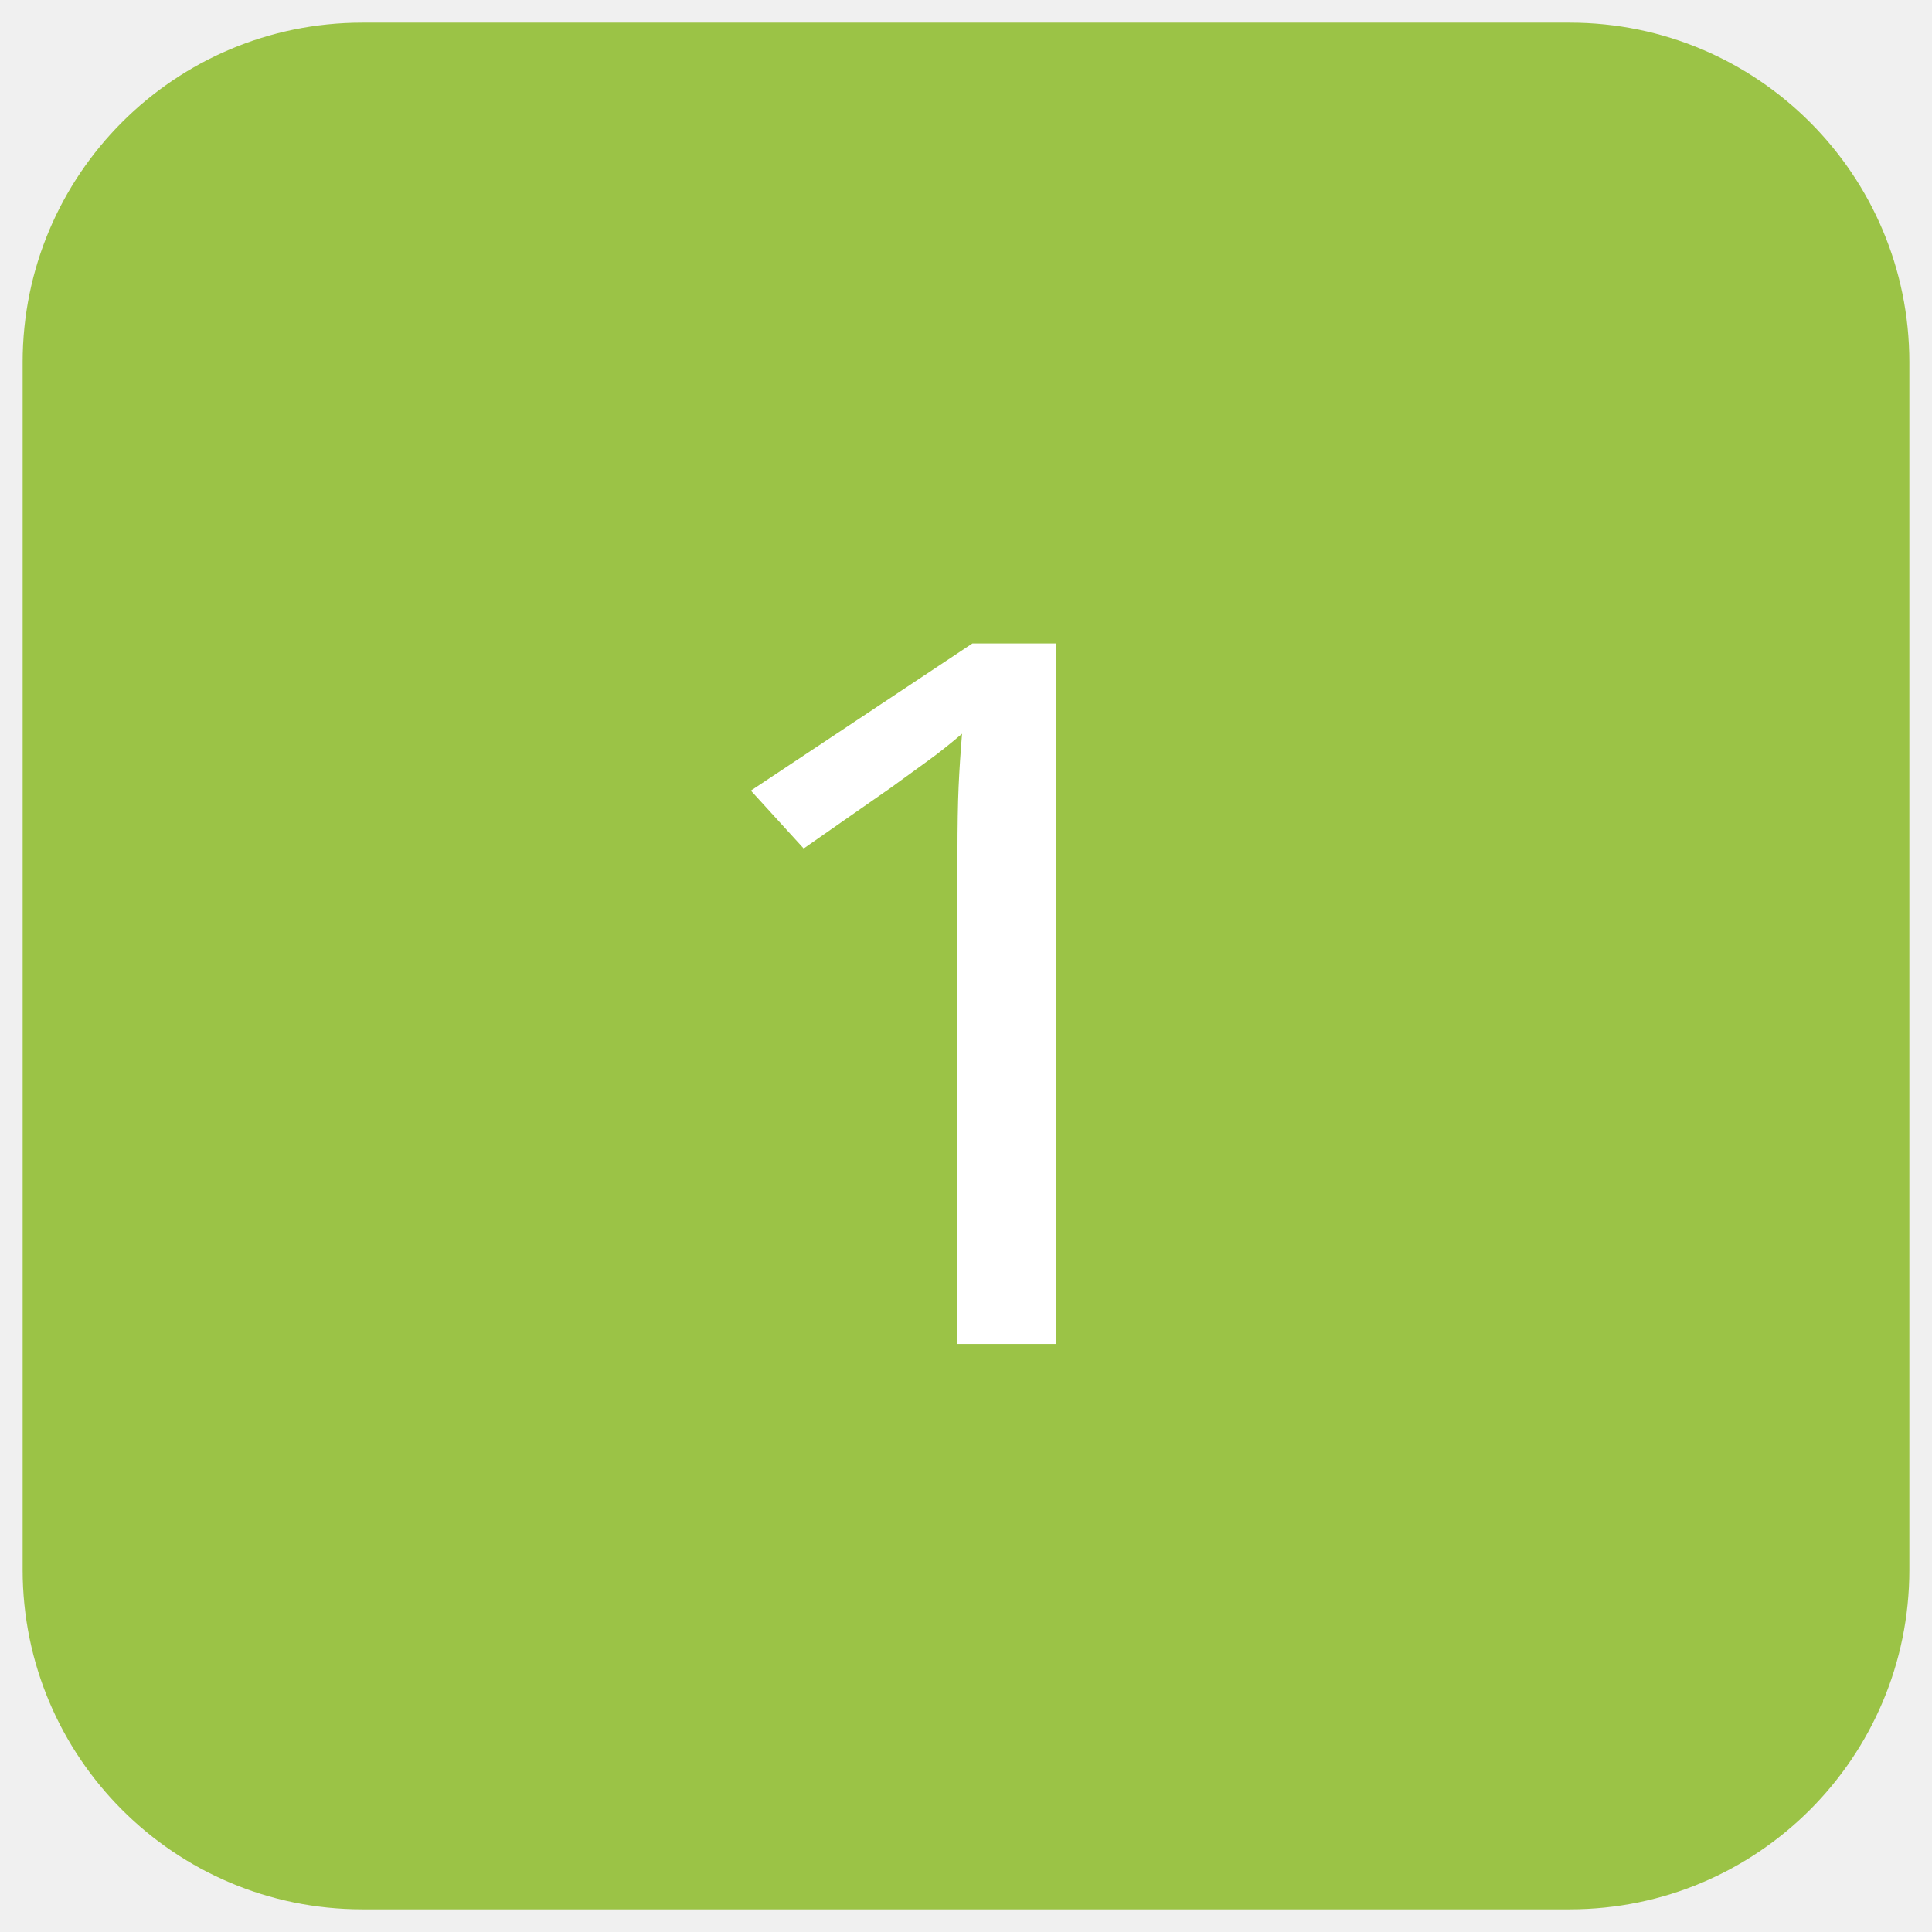
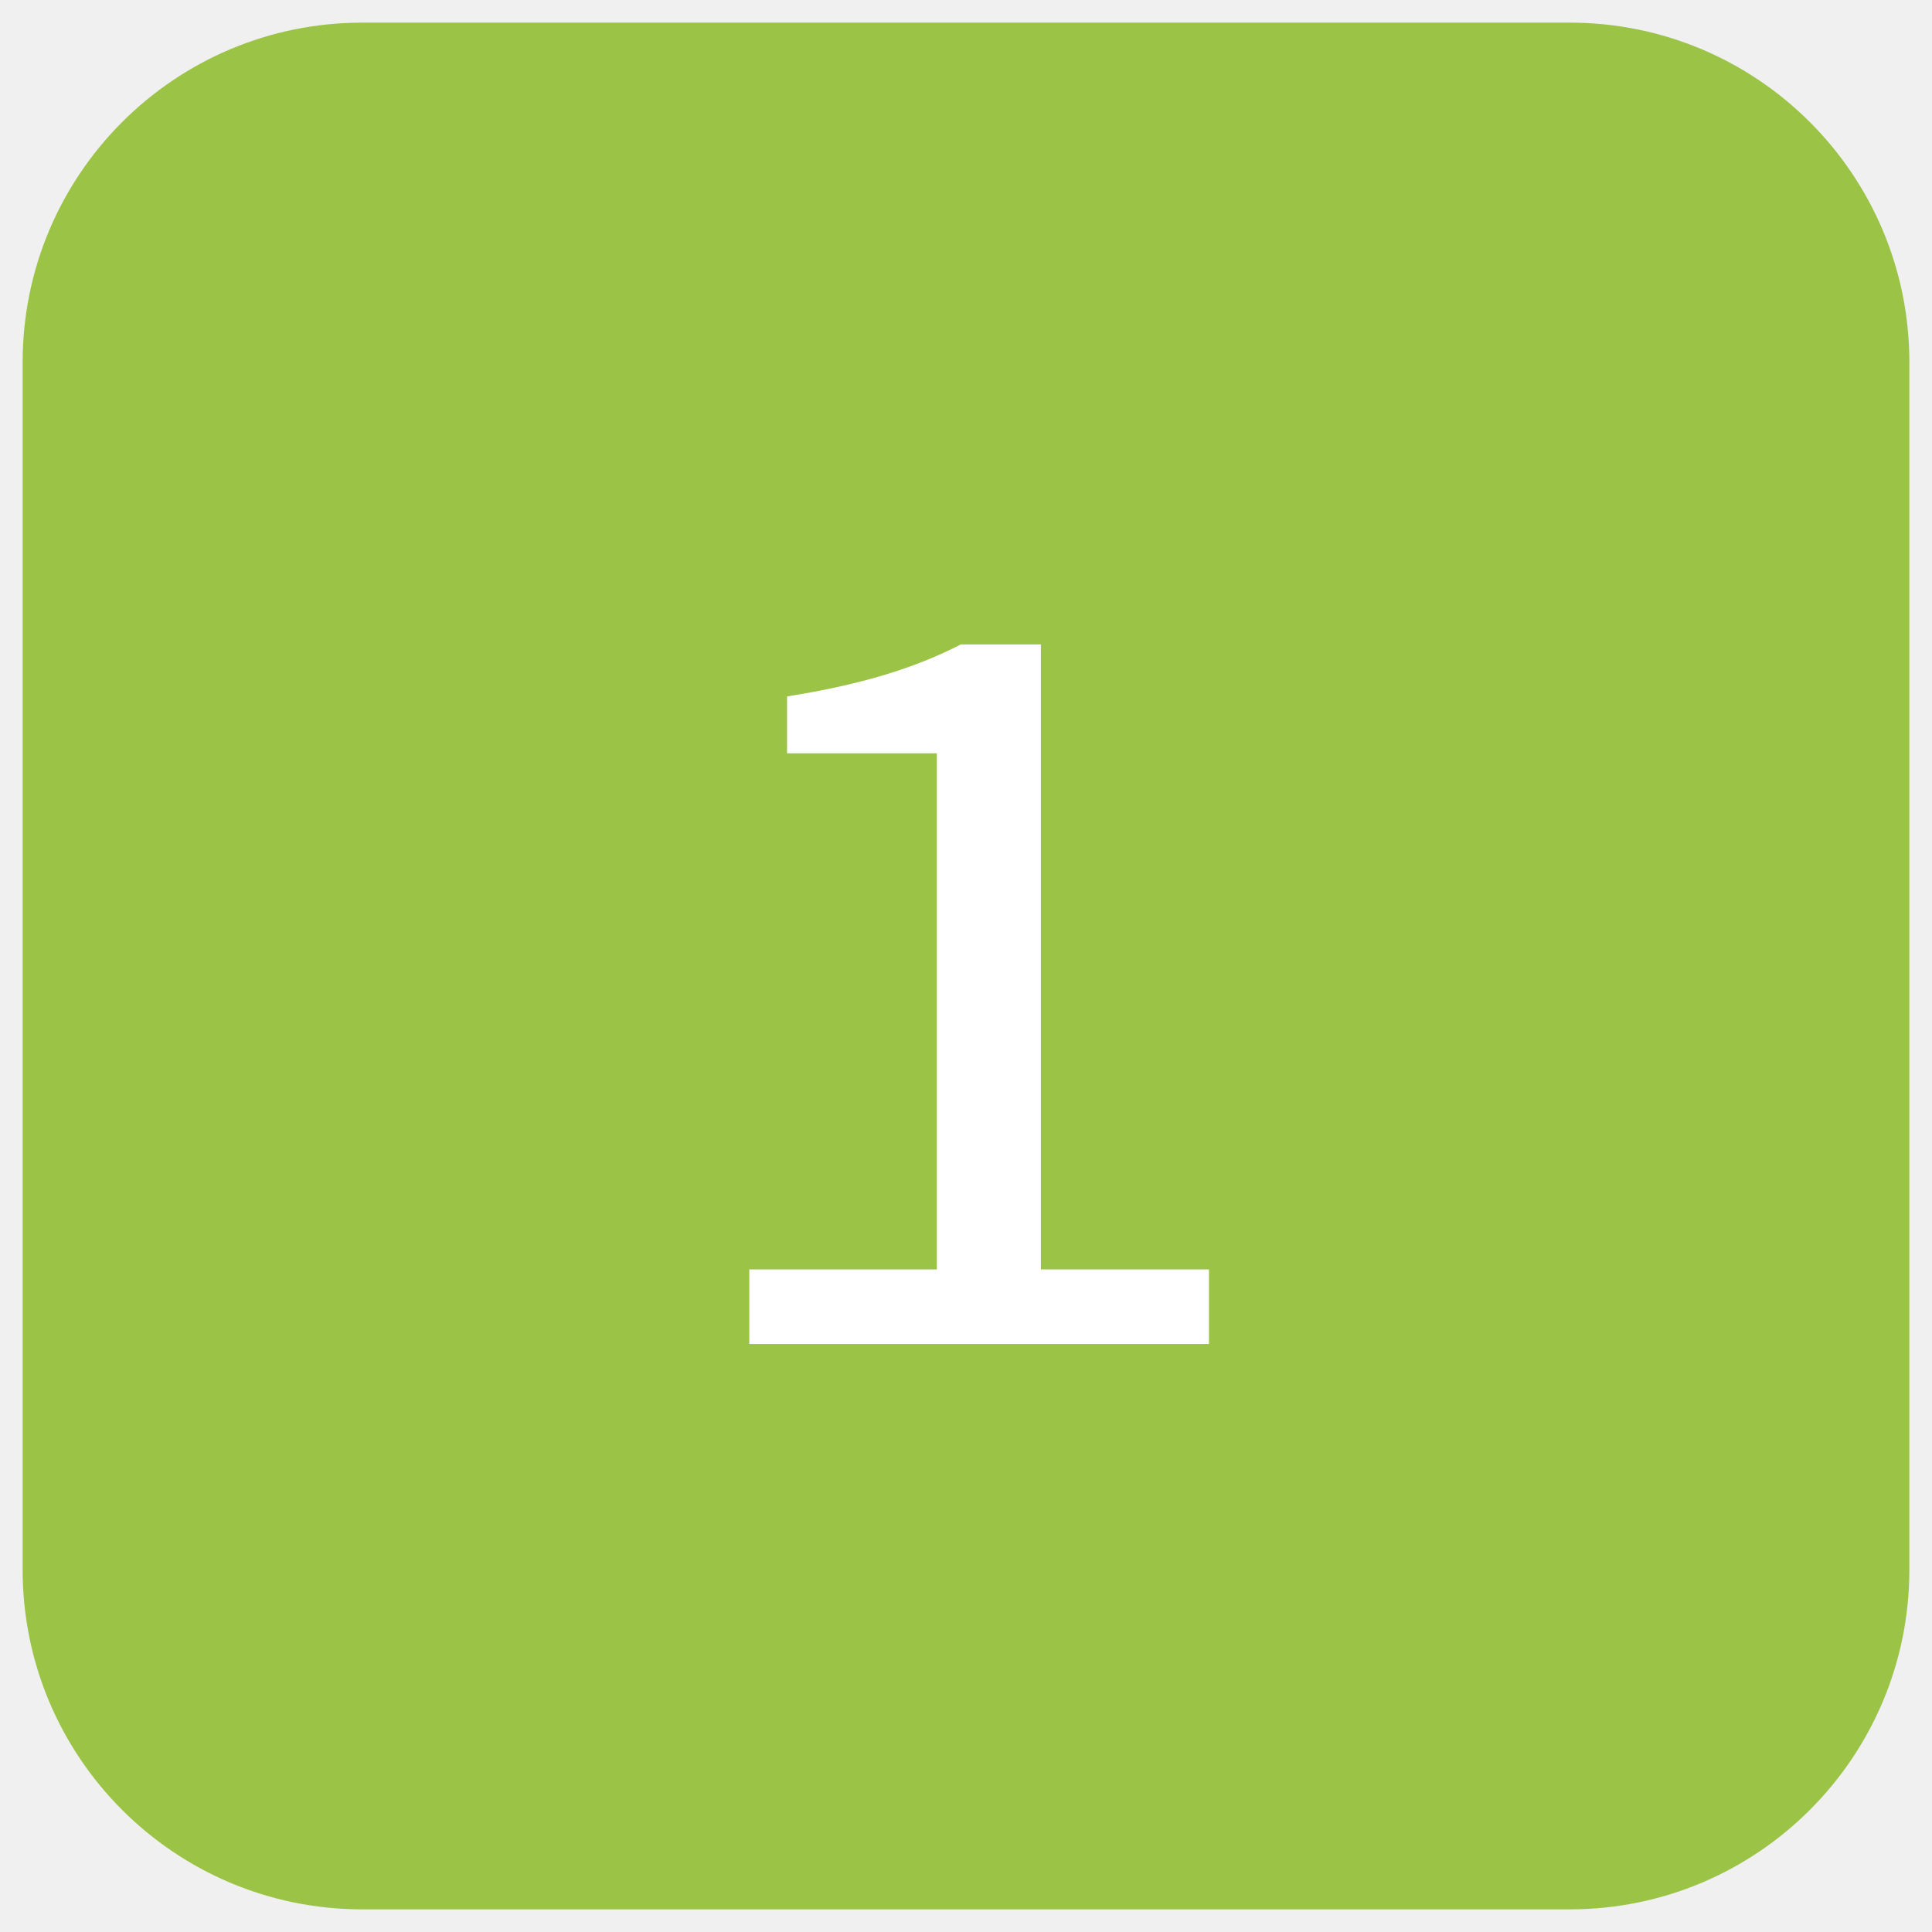
<svg xmlns="http://www.w3.org/2000/svg" id="_圖層_1" viewBox="0 0 1024 1024">
  <rect x="12" y="12" width="1000" height="1000" rx="180" ry="180" fill="#9bc346" />
-   <text transform="translate(343.83 712.32) scale(1.17 1)" fill="#fff" font-family="SourceHanSansSC-Regular-GBpc-EUC-H, 'Source Han Sans SC'" font-size="520">
-     <tspan x="0" y="0">1</tspan>
-   </text>
+   <path d="M397.16,672.8h99.39v-273.52h-79.39v-30.16c39.39-6.24,67.87-15.08,92.11-27.56h42.42v331.24h89.08v39.52h-243.62v-39.52Z" fill="#fff" />
</svg>
